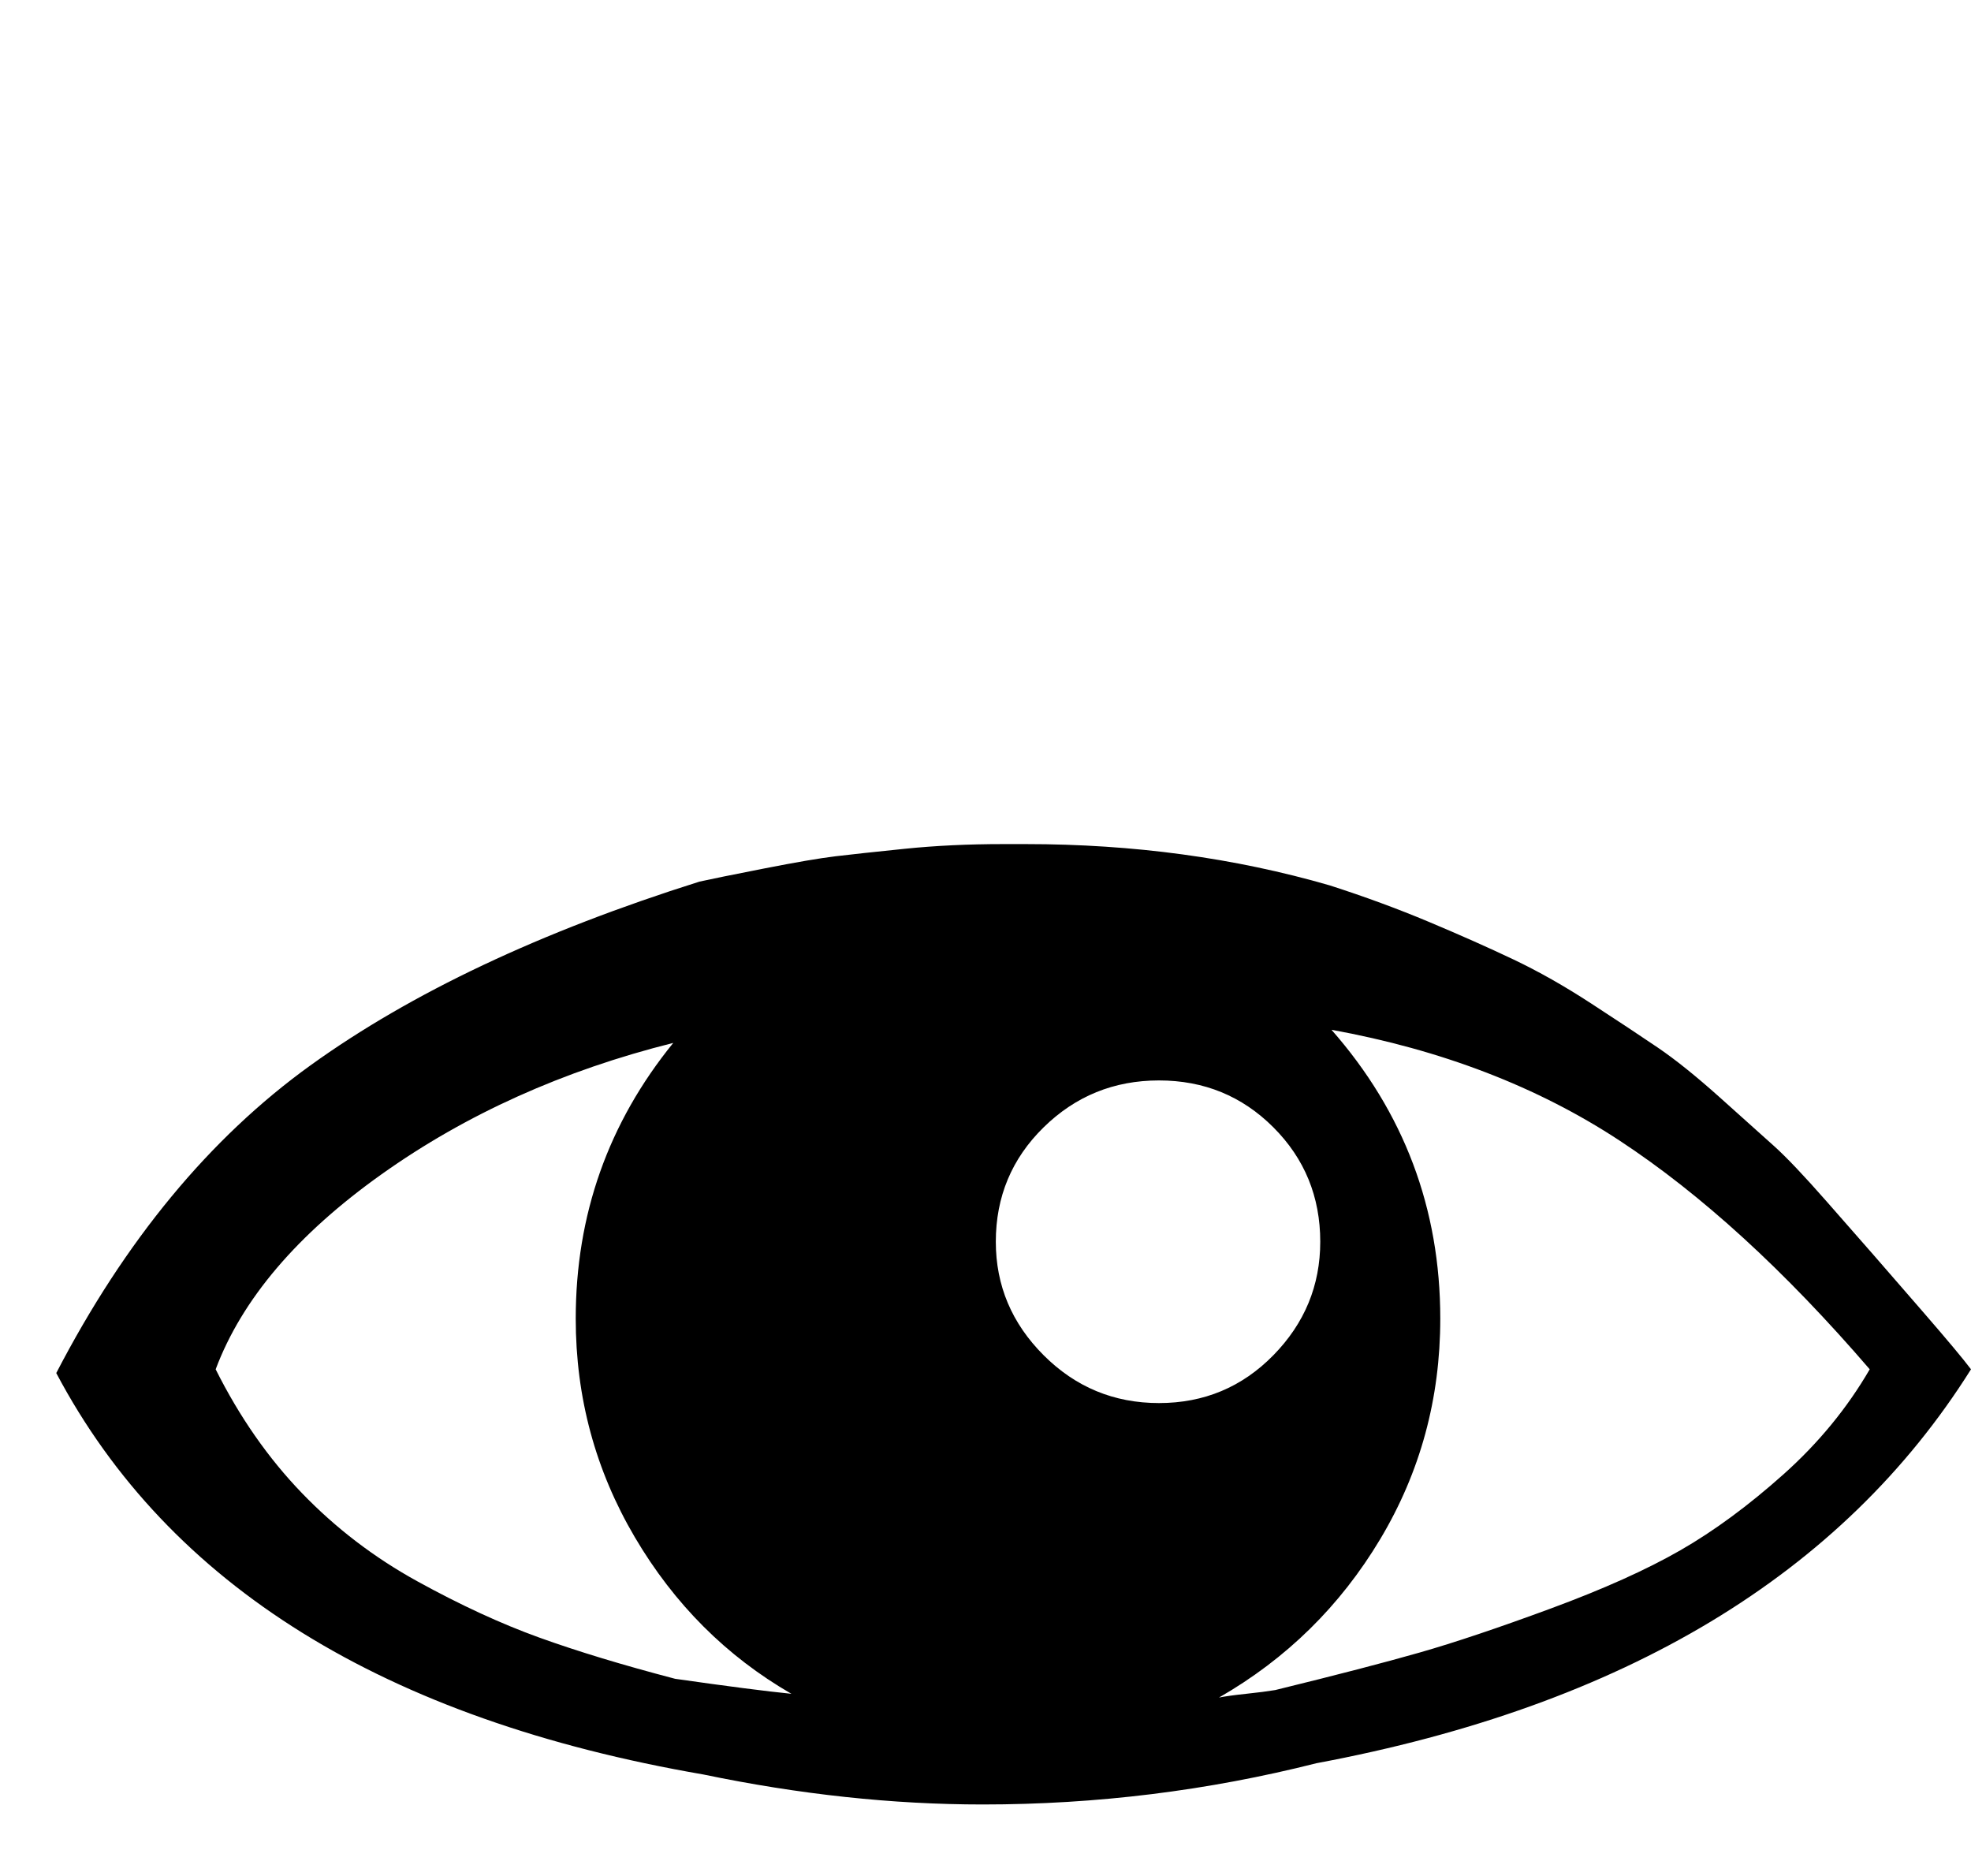
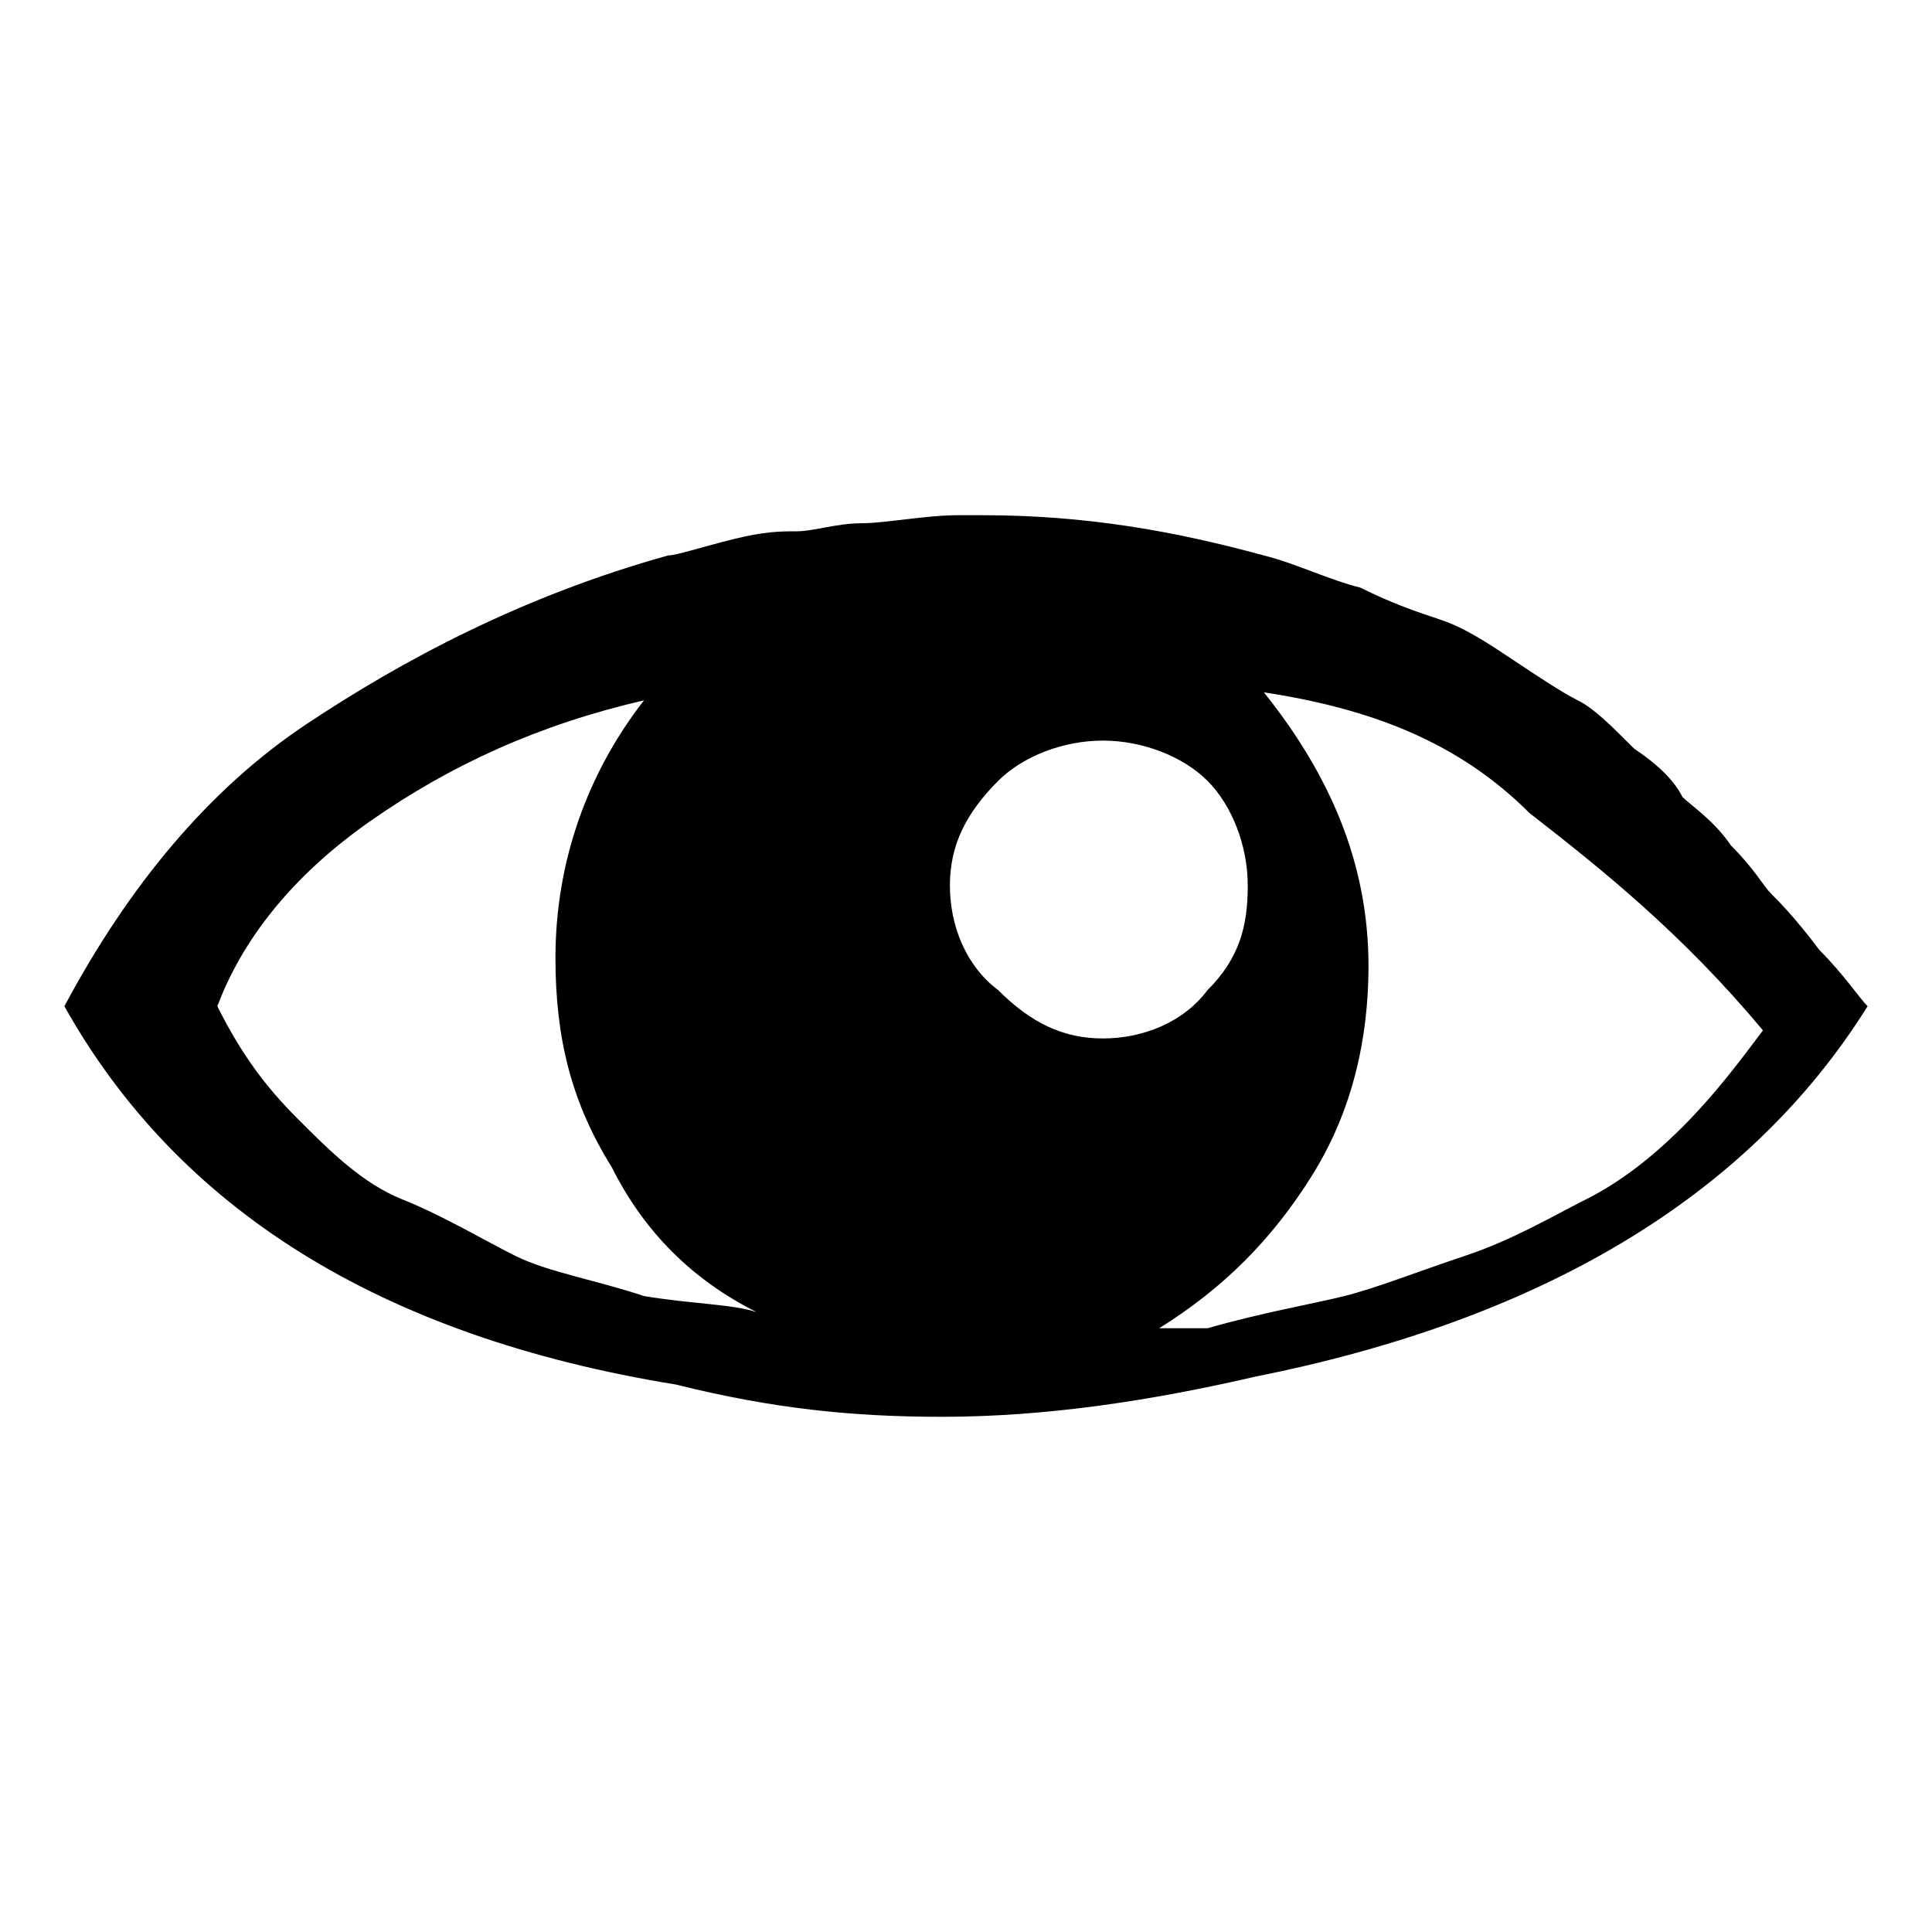
- <svg xmlns="http://www.w3.org/2000/svg" viewBox="0 -200 1051 1000">
-   <path fill="currentColor" d="M535 250h12q86 0 162 22 28 9 53 19.5t45 20 41.5 23.5 35.5 23.5 33 26.5 29 26 28 29.5 25 28.5 26.5 30.5T1051 530Q948 694 702 740q-87 22-178 22-72 0-149-16-255-44-345-214 55-106 135.5-164T373 270q9-2 34.5-7t38-6.5 37-4T535 250zm175 99q58 66 58 154 0 64-32 117.5T650 705q5-1 14.5-2t15.5-2q49-12 77-20t70-23.5 69-31 55-40.5 46-56q-68-79-133.5-122T710 349zm-351 7q-88 22-155.5 70T115 530q19 38 46 66t61.5 47 65 30 72.5 22q42 6 62 8-52-30-83.5-83.5T307 503q0-83 52-147zm172 106q0 35 25.5 60.5T618 548t61-25.5 25-60.5q0-36-25-61t-61-25-61.5 25-25.5 61z" />
+ <svg xmlns="http://www.w3.org/2000/svg" version="1.1" id="Layer_1" x="0px" y="0px" width="24px" height="24px" viewBox="0 0 24 24" style="enable-background:new 0 0 24 24;" xml:space="preserve">
+   <path d="M11.9,6.4h0.3c1.3,0,2.4,0.2,3.5,0.5c0.4,0.1,0.8,0.3,1.2,0.4c0.4,0.2,0.7,0.3,1,0.4s0.6,0.3,0.9,0.5s0.6,0.4,0.8,0.5  c0.2,0.1,0.4,0.3,0.7,0.6c0.3,0.2,0.5,0.4,0.6,0.6c0.1,0.1,0.4,0.3,0.6,0.6c0.3,0.3,0.4,0.5,0.5,0.6c0.1,0.1,0.3,0.3,0.6,0.7  c0.3,0.3,0.5,0.6,0.6,0.7c-1.5,2.4-4.1,3.9-7.6,4.6c-1.3,0.3-2.6,0.5-3.9,0.5c-1.1,0-2.1-0.1-3.3-0.4c-3.7-0.6-6.2-2.2-7.6-4.7  C1.6,11,2.6,9.8,3.8,9s2.7-1.6,4.5-2.1c0.1,0,0.4-0.1,0.8-0.2s0.6-0.1,0.8-0.1s0.5-0.1,0.8-0.1S11.5,6.4,11.9,6.4z M15.7,8.6  c0.8,1,1.3,2.1,1.3,3.4c0,0.9-0.2,1.8-0.7,2.6c-0.5,0.8-1.1,1.4-1.9,1.9c0.1,0,0.2,0,0.3,0s0.3,0,0.3,0c0.7-0.2,1.3-0.3,1.7-0.4  c0.4-0.1,0.9-0.3,1.5-0.5c0.6-0.2,1.1-0.5,1.5-0.7c0.4-0.2,0.8-0.5,1.2-0.9c0.4-0.4,0.7-0.8,1-1.2c-1-1.2-2-2-2.9-2.7  C18.1,9.2,17,8.8,15.7,8.6z M8,8.7C6.7,9,5.6,9.5,4.6,10.2S3,11.7,2.7,12.5c0.3,0.6,0.6,1,1,1.4c0.4,0.4,0.8,0.8,1.3,1  s1,0.5,1.4,0.7c0.4,0.2,1,0.3,1.6,0.5c0.6,0.1,1.1,0.1,1.4,0.2c-0.8-0.4-1.4-1-1.8-1.8c-0.5-0.8-0.7-1.6-0.7-2.6  C6.9,10.7,7.3,9.6,8,8.7z M11.8,11c0,0.5,0.2,1,0.6,1.3c0.4,0.4,0.8,0.6,1.3,0.6c0.5,0,1-0.2,1.3-0.6c0.4-0.4,0.5-0.8,0.5-1.3  c0-0.5-0.2-1-0.5-1.3s-0.8-0.5-1.3-0.5c-0.5,0-1,0.2-1.3,0.5C12,10.1,11.8,10.5,11.8,11z" />
</svg>
